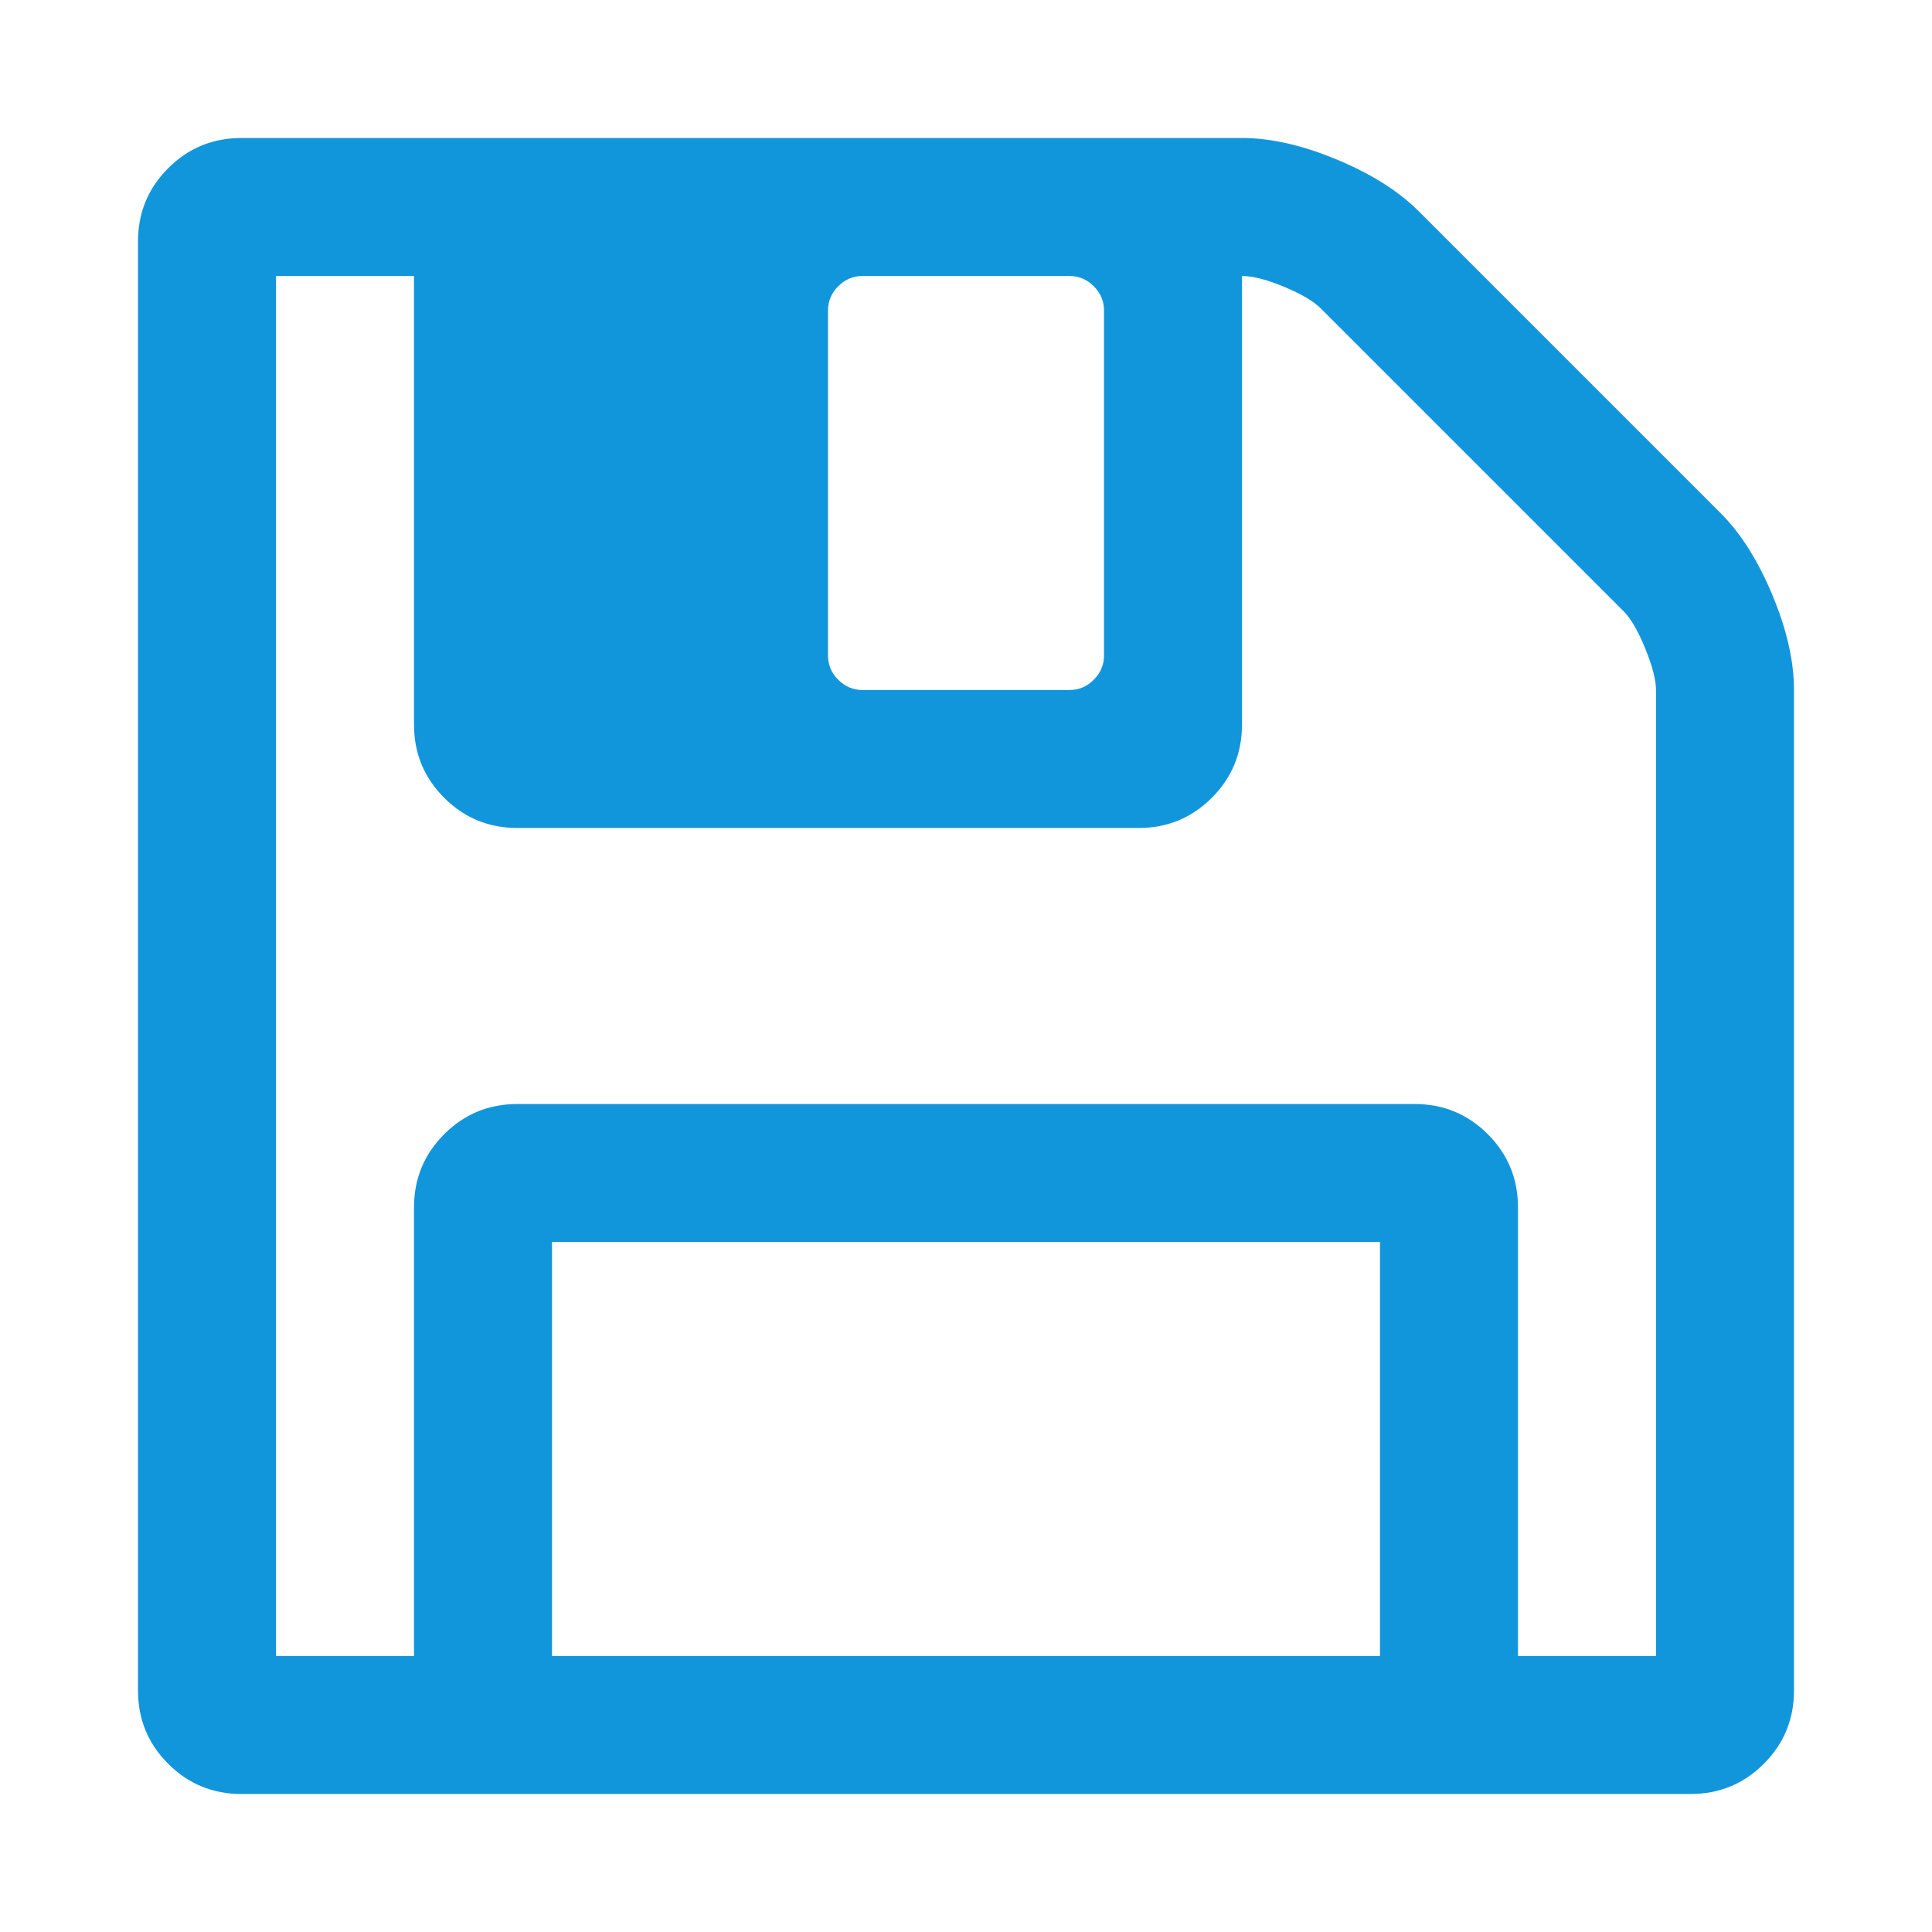
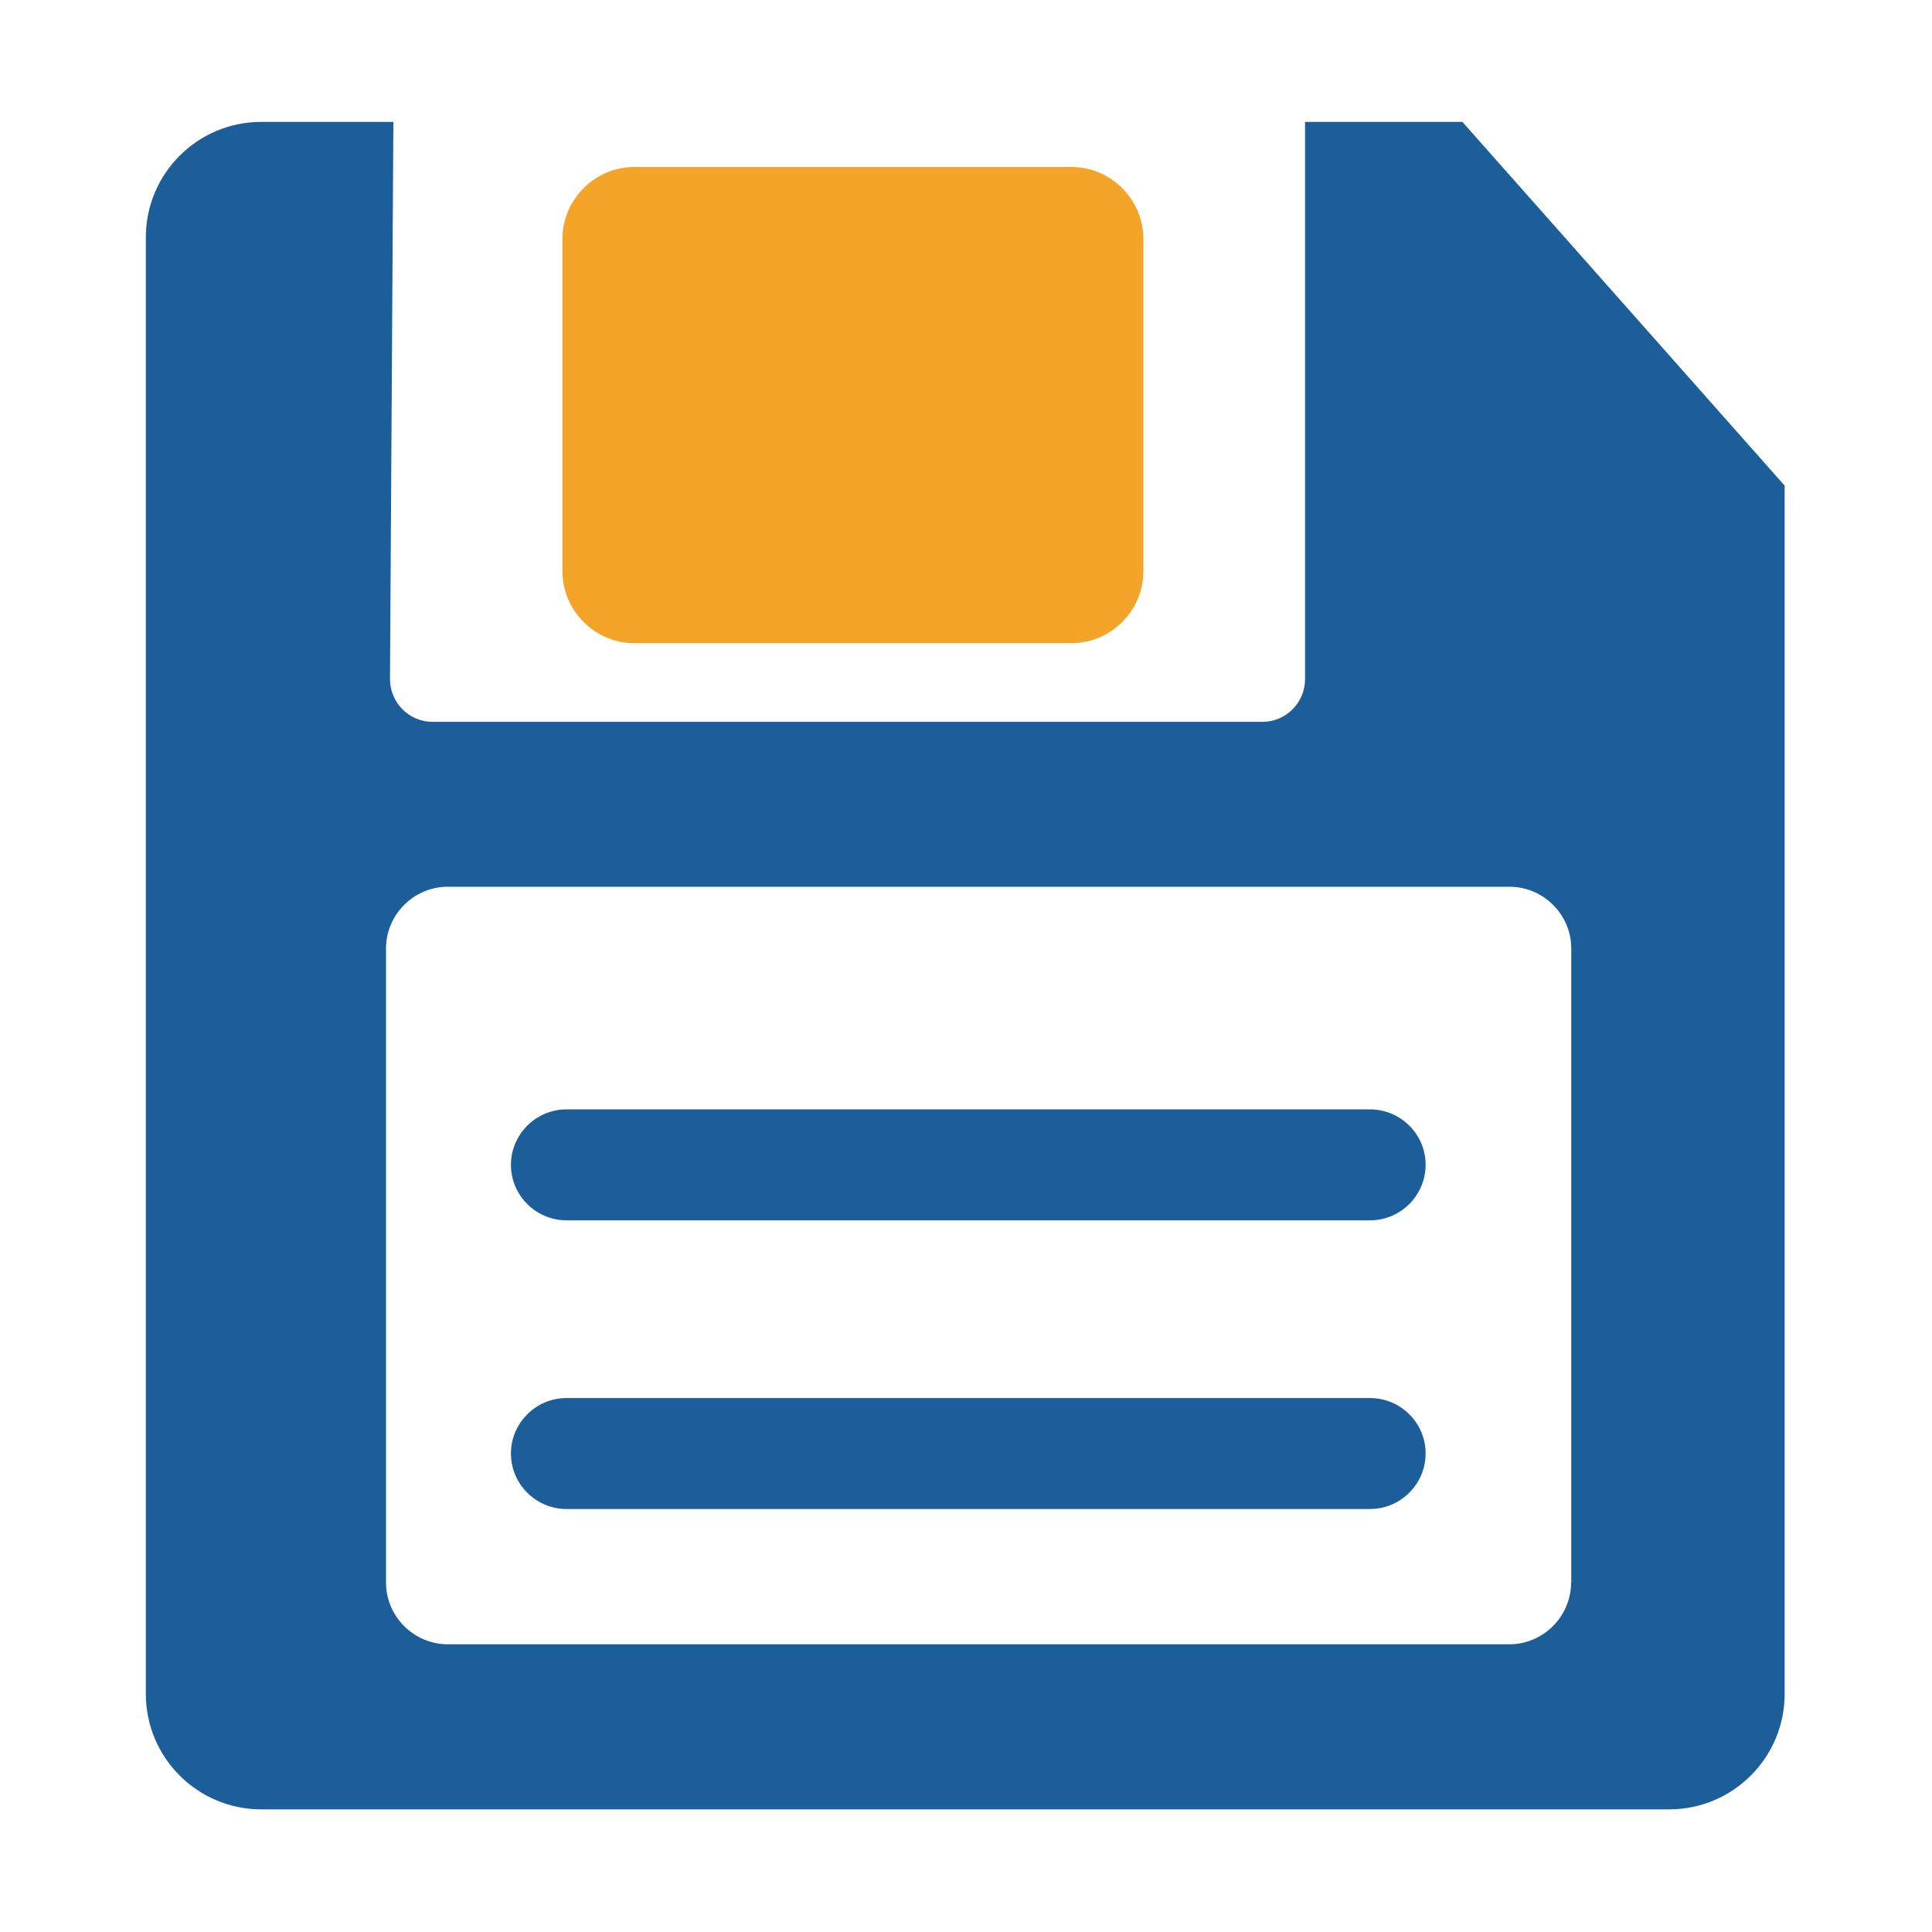
- <svg xmlns="http://www.w3.org/2000/svg" t="1620956778840" class="icon" viewBox="0 0 1024 1024" version="1.1" p-id="81467" width="200" height="200">
+ <svg xmlns="http://www.w3.org/2000/svg" t="1620992532638" class="icon" viewBox="0 0 1024 1024" version="1.1" p-id="6423" width="200" height="200">
  <defs>
    <style type="text/css" />
  </defs>
-   <path d="M292.571 877.714l438.857 0 0-219.429-438.857 0 0 219.429zm512 0l73.143 0 0-512q0-8-5.714-22t-11.429-19.714l-160.571-160.571q-5.714-5.714-19.429-11.429t-22.286-5.714l0 237.714q0 22.857-16 38.857t-38.857 16l-329.143 0q-22.857 0-38.857-16t-16-38.857l0-237.714-73.143 0 0 731.429 73.143 0 0-237.714q0-22.857 16-38.857t38.857-16l475.429 0q22.857 0 38.857 16t16 38.857l0 237.714zm-219.429-530.286l0-182.857q0-7.429-5.429-12.857t-12.857-5.429l-109.714 0q-7.429 0-12.857 5.429t-5.429 12.857l0 182.857q0 7.429 5.429 12.857t12.857 5.429l109.714 0q7.429 0 12.857-5.429t5.429-12.857zm365.714 18.286l0 530.286q0 22.857-16 38.857t-38.857 16l-768 0q-22.857 0-38.857-16t-16-38.857l0-768q0-22.857 16-38.857t38.857-16l530.286 0q22.857 0 50.286 11.429t43.429 27.429l160 160q16 16 27.429 43.429t11.429 50.286z" fill="#1296db" p-id="81468" />
+   <path d="M336.2 340.9h231.7c20.9 0 38.1-17.2 38.1-38.1V126.6c0-20.9-17.2-38.1-38.1-38.1H336.2c-20.9 0-38.1 17.2-38.1 38.1v176.1c0 21 17.2 38.2 38.1 38.2z m0 0" fill="#F4A429" p-id="6424" />
+   <path d="M775.1 64.6h-83.4V360c0 12.4-10.1 22.6-22.6 22.6H229.3c-12.4 0-22.6-10.1-22.6-22.7l1.8-295.3h-70c-33.8 0-61.2 27.4-61.2 61.2v772c0 33.8 27.4 61.2 61.2 61.2h746.2c33.8 0 61.2-27.4 61.2-61.2V257.4L775.1 64.6z m57.6 774.2c0 17.9-14.7 32.7-32.7 32.7H237.3c-17.9 0-32.7-14.7-32.7-32.7V502.7c0-17.9 14.7-32.7 32.7-32.7h562.8c17.9 0 32.7 14.7 32.7 32.7v336.1z m0 0" fill="#1C5E9A" p-id="6425" />
+   <path d="M726.2 588h-426c-16.2 0-29.4 13.3-29.4 29.4 0 16.2 13.3 29.4 29.4 29.4h426c16.2 0 29.4-13.3 29.4-29.4 0.1-16.1-13.2-29.4-29.4-29.4z m0 153h-426c-16.2 0-29.4 13.3-29.4 29.4 0 16.2 13.3 29.4 29.4 29.4h426c16.2 0 29.4-13.3 29.4-29.4 0.1-16.1-13.2-29.4-29.4-29.4z m0 0" fill="#1C5E9A" p-id="6426" />
</svg>
